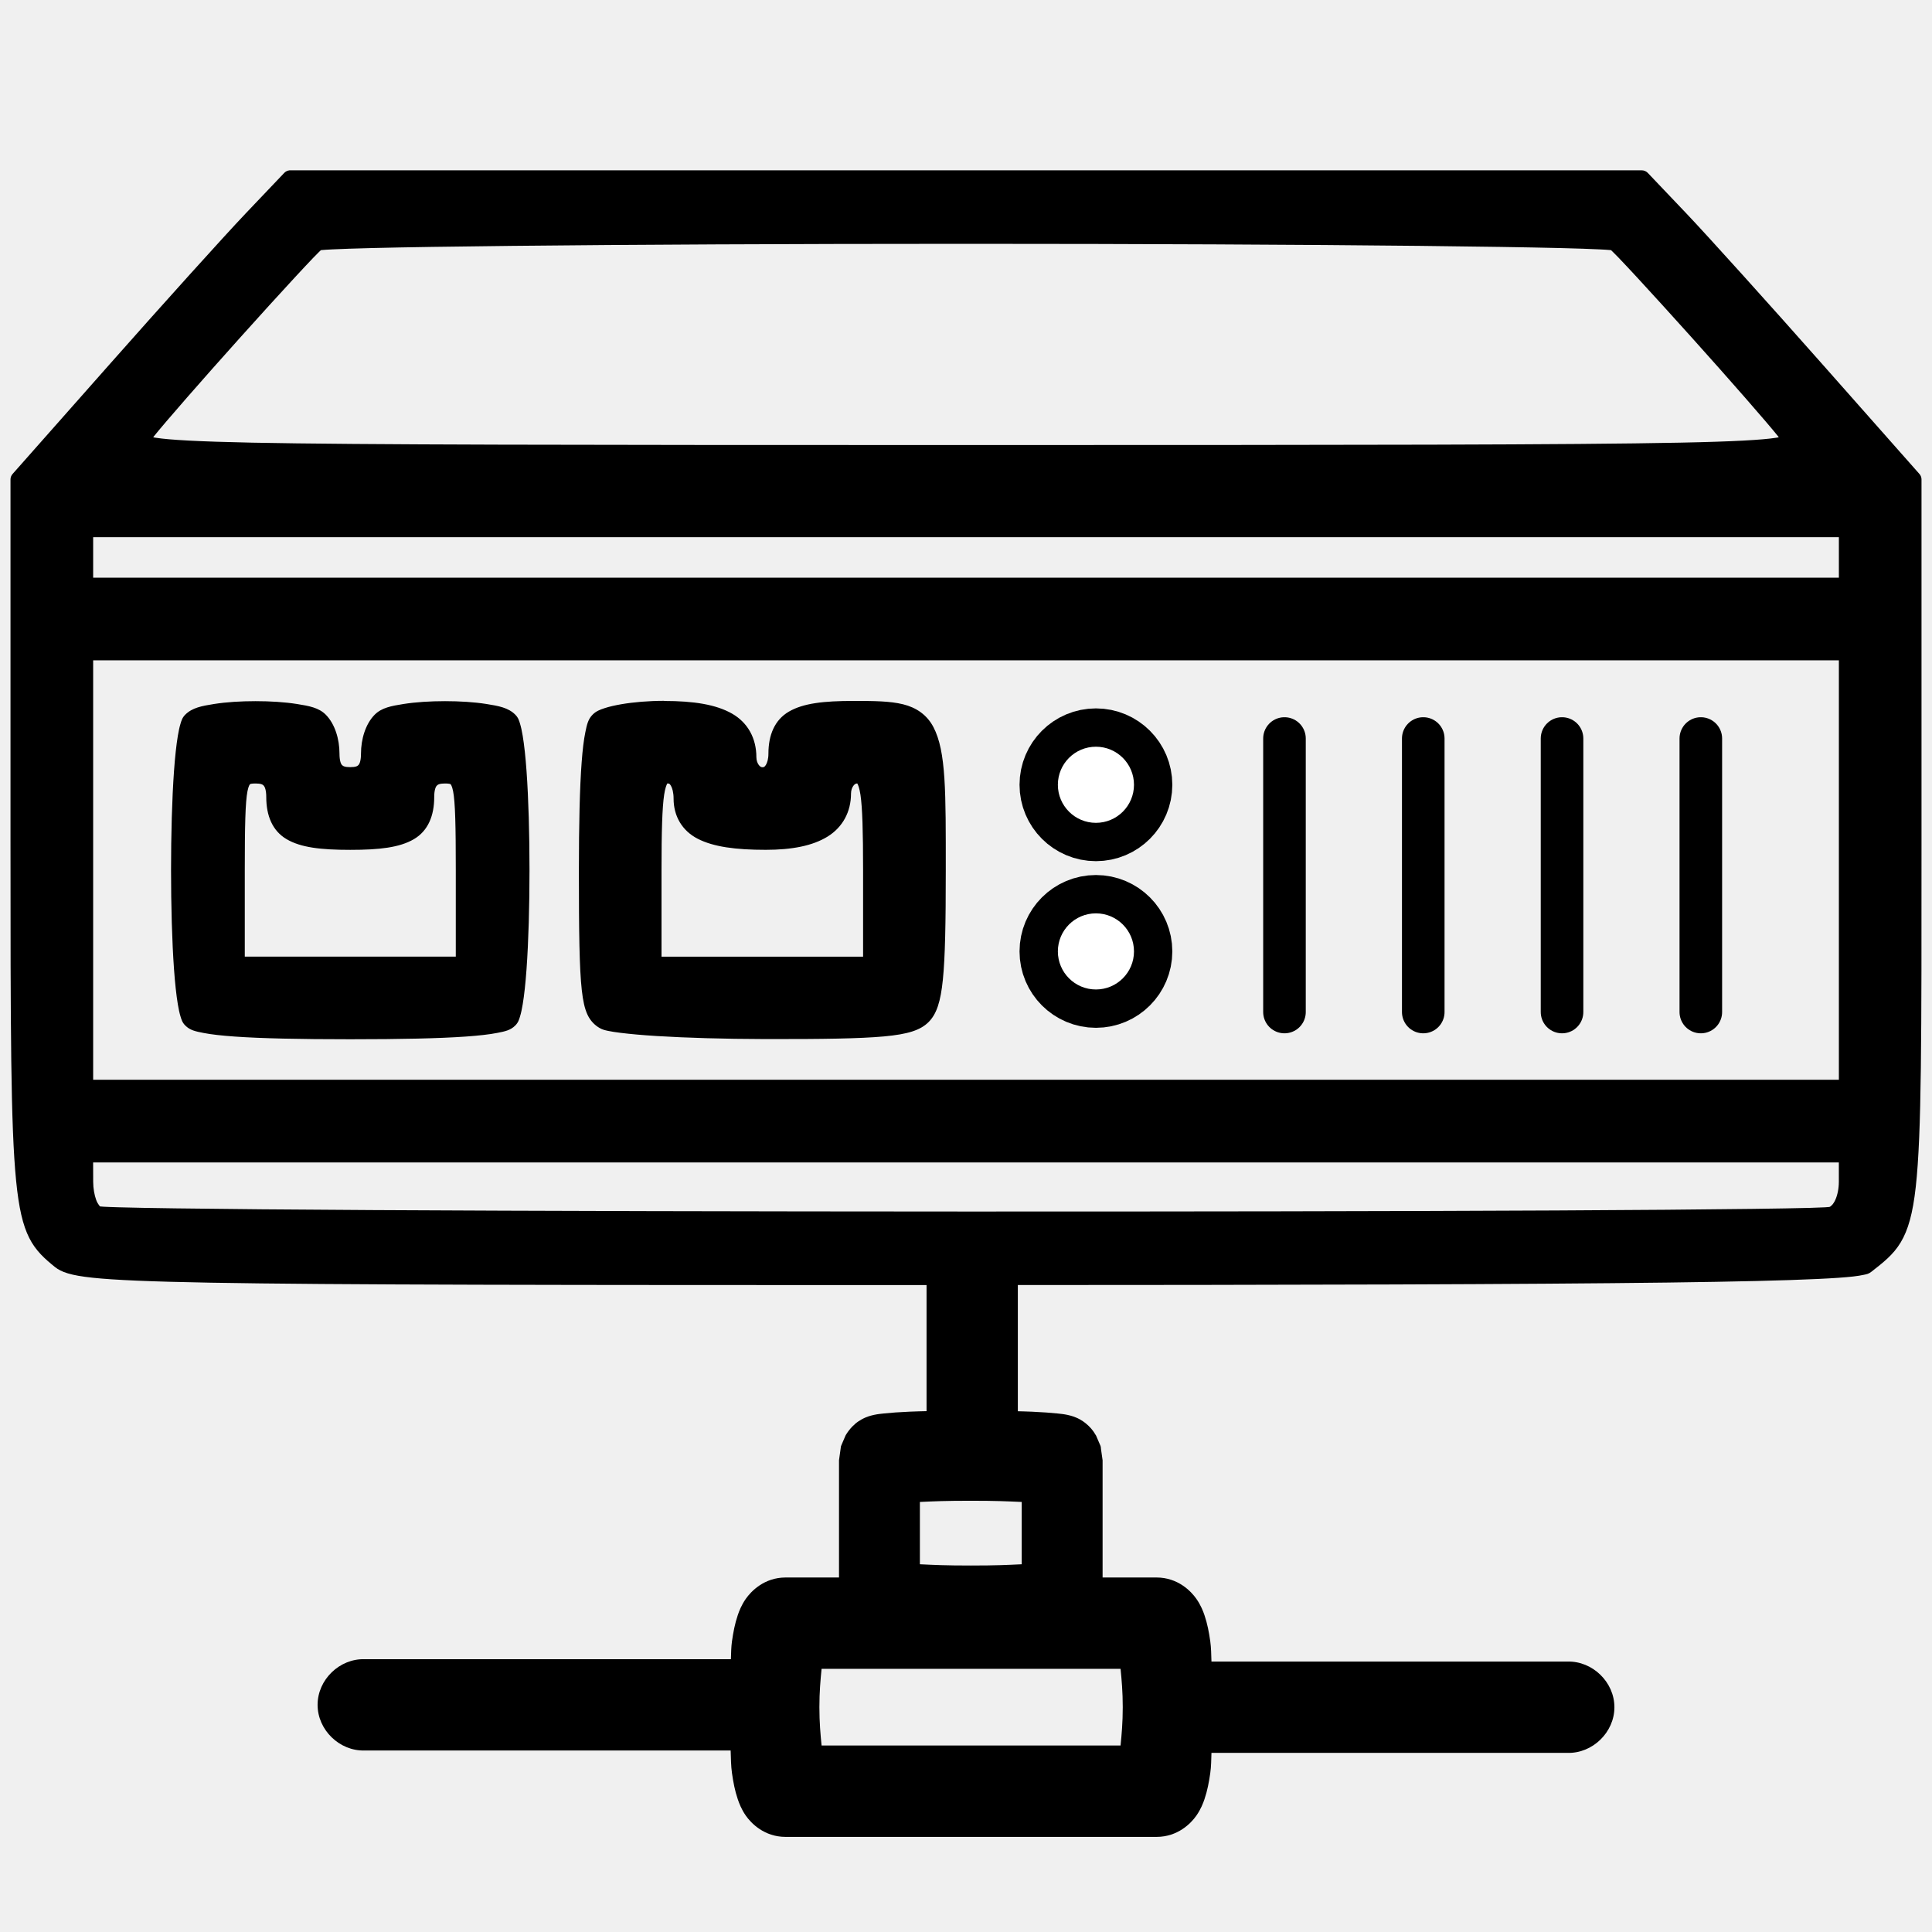
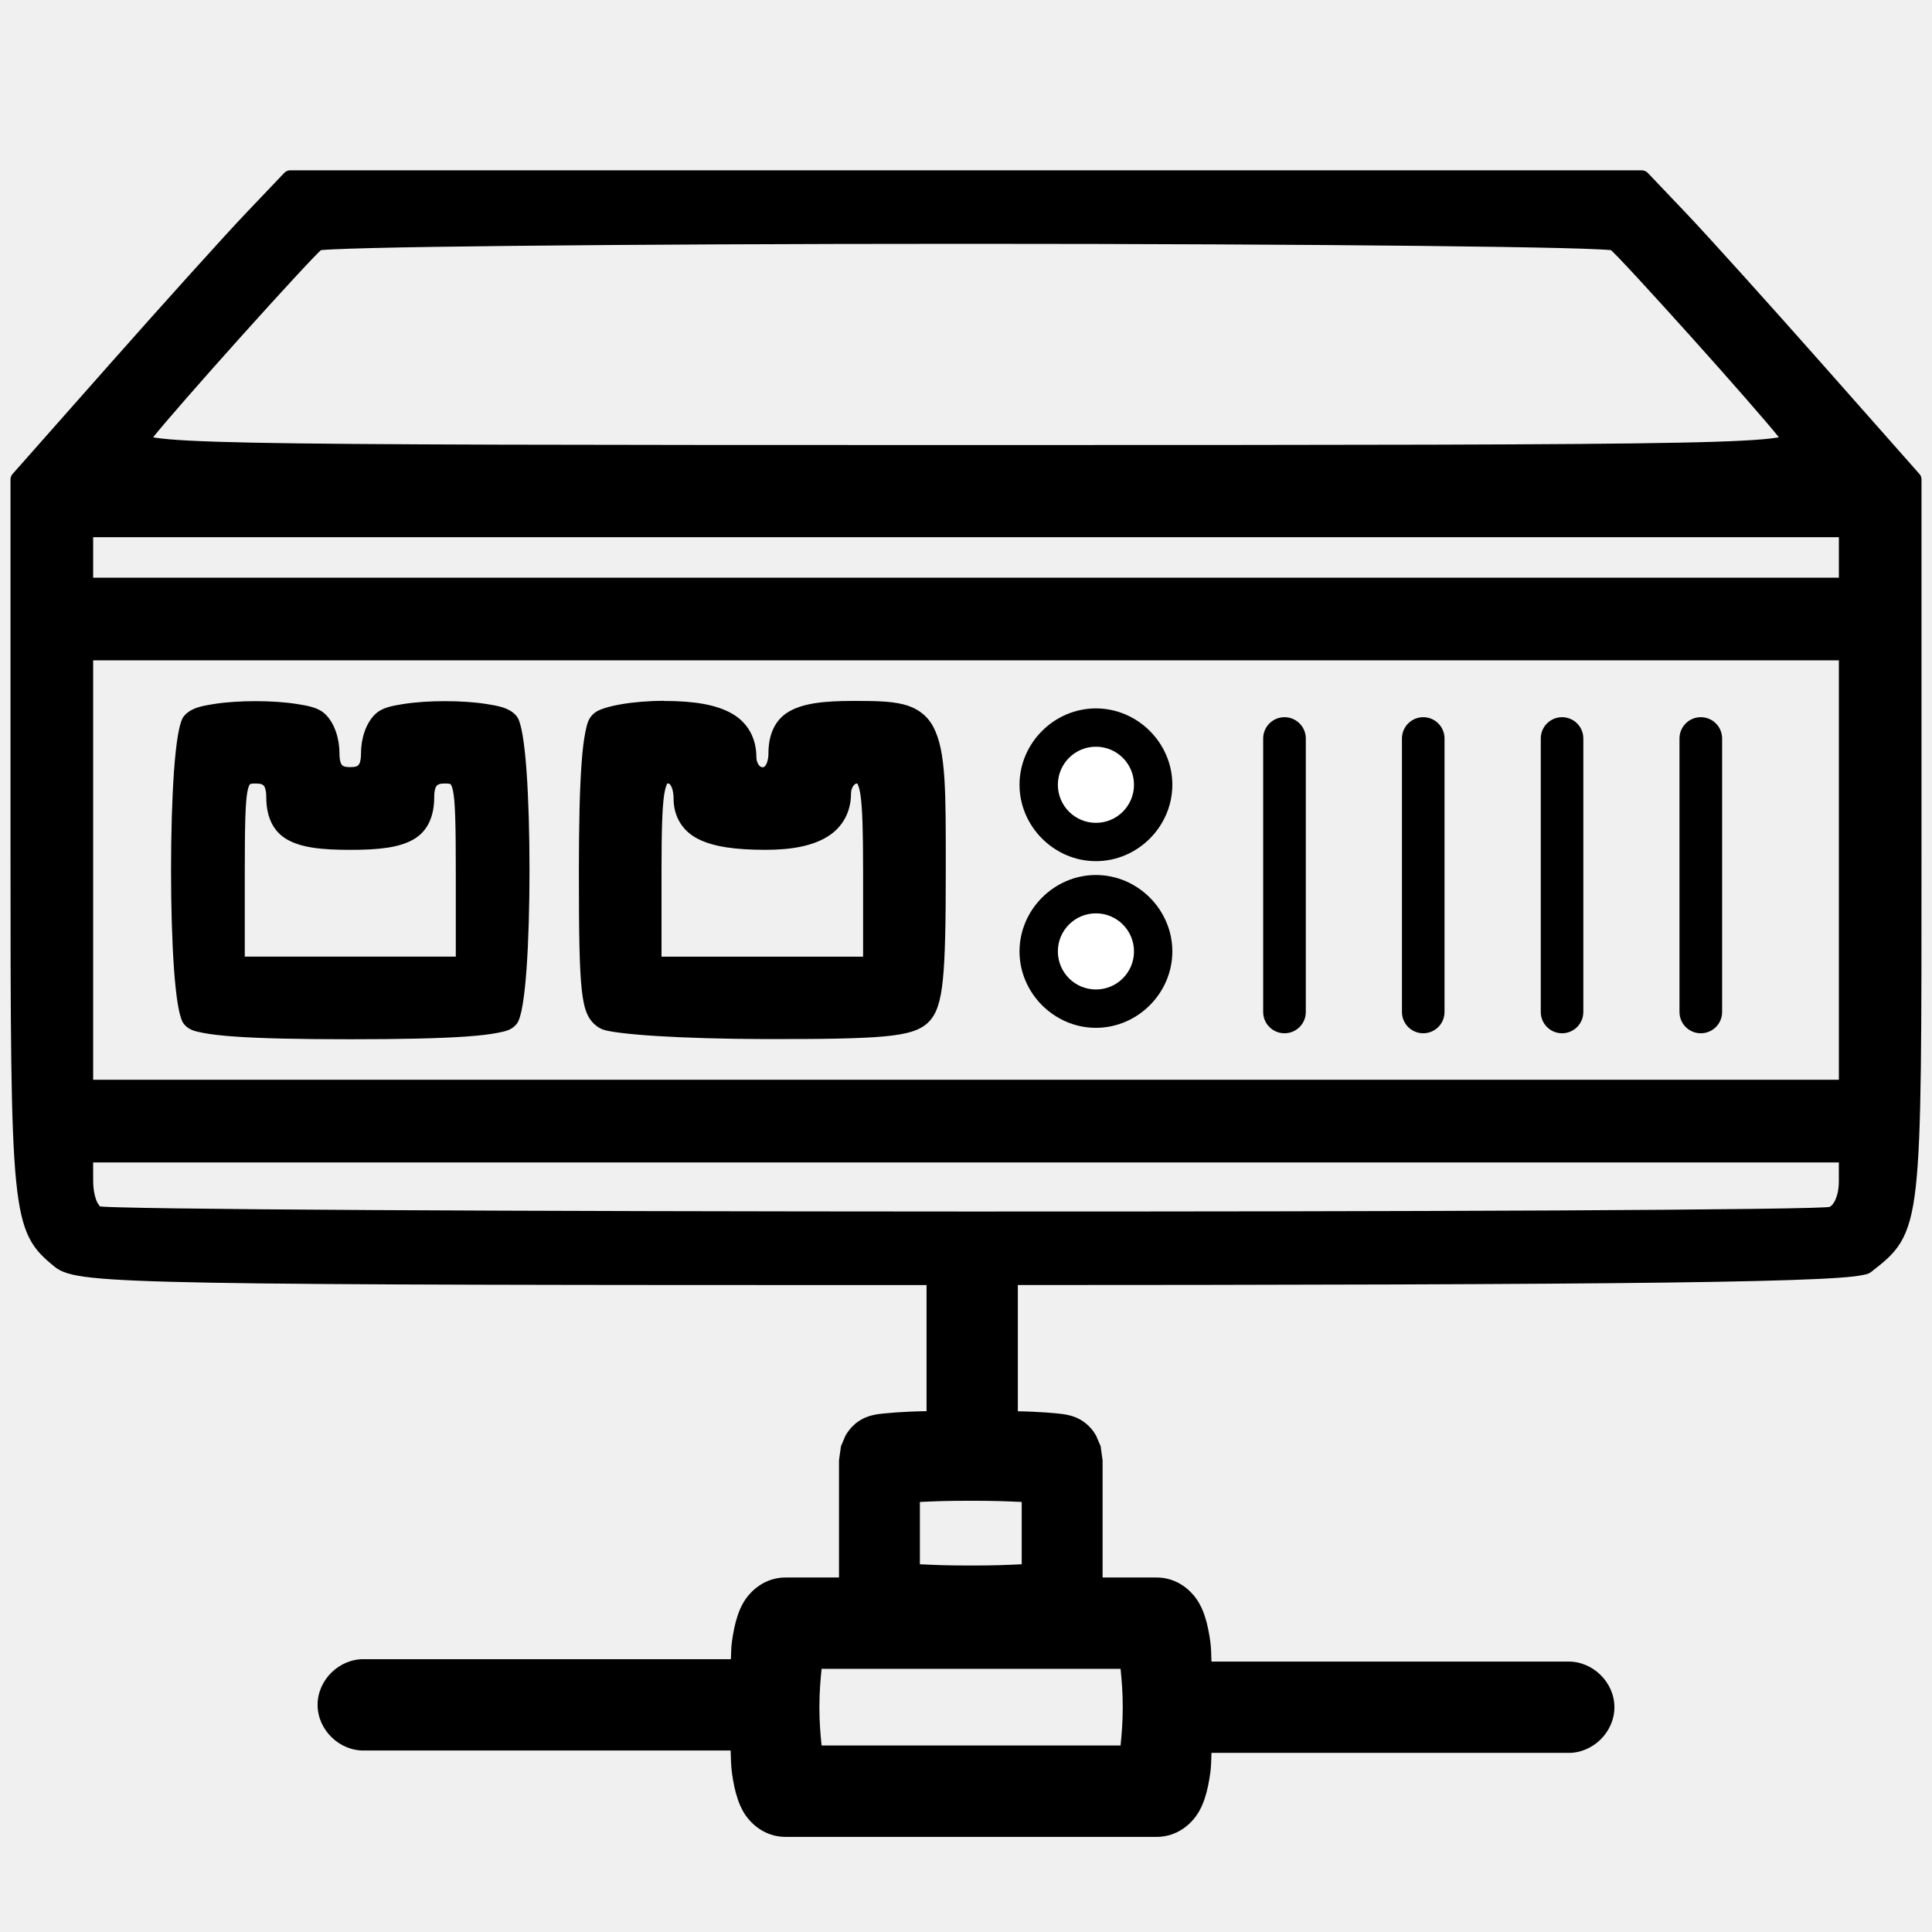
<svg xmlns="http://www.w3.org/2000/svg" width="60mm" height="60mm" version="1.1" viewBox="0 0 60 60">
-   <path d="m8.986 5.291a0.254 0.254 0 0 0-0.158 0.078l-1.201 1.262c-0.669 0.704-2.563 2.805-4.223 4.682l-3.016 3.41a0.254 0.254 0 0 0-0.062 0.168v11.234c0 5.843 0.006 8.841 0.174 10.539 0.084 0.849 0.207 1.381 0.408 1.781 0.202 0.4 0.479 0.645 0.797 0.902 0.198 0.16 0.492 0.262 1.172 0.334 0.68 0.072 1.779 0.12 3.66 0.154 3.763 0.068 10.649 0.076 23.463 0.074 10.588-0.001 17.492-0.023 21.795-0.078 2.151-0.028 3.651-0.064 4.641-0.111 0.495-0.023 0.862-0.048 1.123-0.078 0.131-0.015 0.235-0.032 0.32-0.051s0.147-0.023 0.242-0.098c0.366-0.288 0.673-0.521 0.906-0.908s0.377-0.899 0.469-1.728c0.184-1.659 0.178-4.64 0.178-10.67v-11.297a0.254 0.254 0 0 0-0.062-0.168l-3.016-3.41c-1.66-1.877-3.554-3.978-4.223-4.682l-1.201-1.262a0.254 0.254 0 0 0-0.184-0.078h-41.977a0.254 0.254 0 0 0-0.025 0zm21.014 2.281c5.46 0 10.458 0.025 14.109 0.064 1.826 0.02 3.314 0.043 4.356 0.068 0.521 0.013 0.93 0.027 1.211 0.041 0.14 0.007 0.249 0.013 0.32 0.02 0.018 0.002 0.025 0.002 0.037 0.004 0.012 0.013 0.099 0.094 0.232 0.232 0.151 0.157 0.351 0.371 0.586 0.625 0.469 0.507 1.073 1.173 1.688 1.857 1.177 1.31 2.331 2.628 2.703 3.094-0.042 0.013-0.012 0.006-0.084 0.018-0.417 0.066-1.313 0.119-2.986 0.152-3.347 0.068-9.834 0.074-22.174 0.074-12.34 0-18.827-0.007-22.174-0.074-1.673-0.034-2.567-0.086-2.984-0.152-0.07-0.011-0.04-0.004-0.082-0.018 0.372-0.466 1.525-1.784 2.701-3.094 0.615-0.685 1.218-1.35 1.688-1.857 0.235-0.254 0.435-0.468 0.586-0.625 0.133-0.139 0.22-0.219 0.232-0.232 0.013-0.002 0.019-0.002 0.037-0.004 0.071-0.007 0.18-0.013 0.32-0.02 0.281-0.014 0.69-0.028 1.211-0.041 1.042-0.026 2.532-0.049 4.357-0.068 3.652-0.039 8.649-0.064 14.109-0.064zm-27.107 9.111h54.215v1.258h-54.215zm0 3.824h54.215v13.025h-54.215zm17.73 1.258c-0.478 0-0.949 0.04-1.336 0.107-0.193 0.034-0.367 0.073-0.512 0.121s-0.262 0.092-0.369 0.199c-0.144 0.144-0.178 0.309-0.227 0.545s-0.086 0.543-0.115 0.934c-0.059 0.782-0.086 1.898-0.086 3.393 0 1.913 0.015 3.007 0.09 3.684 0.038 0.338 0.089 0.575 0.178 0.766 0.089 0.191 0.228 0.326 0.373 0.41 0.091 0.053 0.166 0.07 0.27 0.092s0.229 0.04 0.377 0.059c0.295 0.037 0.68 0.072 1.133 0.1 0.906 0.056 2.084 0.091 3.33 0.094 1.84 0.004 2.978-0.014 3.723-0.082 0.745-0.068 1.132-0.193 1.385-0.445 0.249-0.249 0.375-0.628 0.445-1.322 0.07-0.694 0.09-1.737 0.09-3.397-1e-6 -2.432 0.013-3.682-0.383-4.441-0.198-0.38-0.531-0.608-0.941-0.709s-0.903-0.105-1.539-0.105c-0.927 0-1.558 0.071-2.006 0.33s-0.639 0.734-0.639 1.307c0 0.166-0.039 0.289-0.08 0.352-0.041 0.063-0.062 0.07-0.107 0.07-0.033 0-0.07-0.015-0.111-0.068s-0.076-0.142-0.076-0.244c0-0.582-0.262-1.071-0.756-1.353s-1.185-0.393-2.109-0.393zm-12.688 0.01c-0.454 0-0.906 0.028-1.285 0.088-0.38 0.06-0.679 0.115-0.895 0.33-0.094 0.094-0.118 0.18-0.15 0.285s-0.058 0.229-0.082 0.373c-0.048 0.289-0.088 0.661-0.119 1.094-0.062 0.866-0.092 1.971-0.092 3.076s0.03 2.211 0.092 3.076c0.031 0.433 0.071 0.805 0.119 1.094 0.024 0.144 0.05 0.268 0.082 0.373 0.032 0.105 0.056 0.191 0.15 0.285 0.148 0.148 0.315 0.181 0.559 0.229 0.244 0.048 0.565 0.084 0.975 0.113 0.819 0.058 1.996 0.084 3.588 0.084 1.592 0 2.77-0.026 3.59-0.084 0.41-0.029 0.73-0.065 0.975-0.113 0.244-0.048 0.411-0.081 0.559-0.229 0.094-0.094 0.118-0.18 0.15-0.285s0.058-0.229 0.082-0.373c0.048-0.289 0.088-0.661 0.119-1.094 0.062-0.866 0.092-1.971 0.092-3.076s-0.03-2.211-0.092-3.076c-0.031-0.433-0.071-0.805-0.119-1.094-0.024-0.144-0.05-0.268-0.082-0.373-0.032-0.105-0.056-0.191-0.15-0.285-0.215-0.215-0.515-0.27-0.895-0.33s-0.831-0.088-1.285-0.088c-0.454 0-0.907 0.028-1.287 0.088s-0.679 0.115-0.895 0.33c-0.288 0.288-0.428 0.764-0.428 1.209 0 0.21-0.04 0.313-0.074 0.352s-0.09 0.07-0.26 0.07c-0.169 0-0.226-0.031-0.26-0.07s-0.074-0.141-0.074-0.352c1e-6 -0.445-0.14-0.921-0.428-1.209-0.215-0.215-0.515-0.27-0.895-0.33s-0.831-0.088-1.285-0.088zm0 2.557c0.169 0 0.224 0.031 0.258 0.07 0.034 0.04 0.076 0.143 0.076 0.354 0 0.571 0.188 1.044 0.631 1.305s1.067 0.332 1.977 0.332c0.909 0 1.533-0.072 1.977-0.332 0.443-0.26 0.631-0.734 0.631-1.305 0-0.21 0.041-0.312 0.076-0.352s0.091-0.072 0.26-0.072c0.122 0 0.161 0.015 0.17 0.021 0.009 7e-3 0.046 0.048 0.08 0.217 0.067 0.337 0.084 1.079 0.084 2.451v2.688h-6.553v-2.688c0-1.372 0.017-2.114 0.084-2.451 0.034-0.168 0.071-0.21 0.08-0.217 0.009-7e-3 0.048-0.021 0.17-0.021zm12.797 0c0.05 0 0.064 0.004 0.105 0.072 0.041 0.068 0.082 0.208 0.082 0.4 0 0.539 0.263 0.996 0.752 1.246 0.489 0.25 1.173 0.342 2.109 0.342 0.818 0 1.461-0.125 1.926-0.414 0.465-0.29 0.723-0.769 0.723-1.332 0-0.102 0.034-0.192 0.076-0.246 0.042-0.054 0.079-0.068 0.111-0.068 0.029 0-0.009-0.022 0.012 0.008 0.02 0.03 0.064 0.14 0.094 0.34 0.06 0.399 0.082 1.135 0.082 2.342v2.688h-6.26v-2.688c0-1.207 0.022-1.943 0.082-2.342 0.03-0.2 0.074-0.31 0.094-0.34s-0.018-0.008 0.012-0.008zm-17.84 11.769h54.215v0.596c0 0.221-0.044 0.419-0.107 0.561s-0.144 0.213-0.195 0.232a0.254 0.254 0 0 0-2e-3 0c0.07-0.027 0.032-0.009 0.004-0.006s-0.071 0.007-0.127 0.01c-0.112 6e-3 -0.275 0.012-0.482 0.018-0.415 0.011-1.011 0.021-1.76 0.031-1.497 0.02-3.605 0.036-6.123 0.049-5.036 0.025-11.705 0.035-18.373 0.033-6.668-0.002-13.335-0.017-18.367-0.045-2.516-0.014-4.623-0.032-6.117-0.053-0.747-0.01-1.342-0.021-1.756-0.033-0.207-0.006-0.369-0.011-0.48-0.018-0.054-0.003-0.094-0.007-0.121-0.01 0.018 0.005-0.061-0.056-0.113-0.199-0.055-0.149-0.094-0.356-0.094-0.562z" />
-   <g stroke="#000" stroke-linecap="round">
-     <g transform="matrix(1.116 0 0 1.116 -3.4806 -3.4806)" fill="none" stroke-width="1.185">
-       <path d="m38.863 23.67v7.611" />
-       <path d="m42.725 23.67v7.611" />
-       <path d="m46.587 23.67v7.611" />
-       <path d="m50.449 23.67v7.611" />
-     </g>
-     <path d="m35.217 24.372a1.182 1.182 0 0 1-1.182 1.182 1.182 1.182 0 0 1-1.182-1.182 1.182 1.182 0 0 1 1.182-1.182 1.182 1.182 0 0 1 1.182 1.182z" fill="#fff" stroke-opacity=".997" stroke-width="2.381" style="paint-order:stroke fill markers" />
-     <path d="m35.217 29.547a1.182 1.182 0 0 1-1.182 1.182 1.182 1.182 0 0 1-1.182-1.182 1.182 1.182 0 0 1 1.182-1.182 1.182 1.182 0 0 1 1.182 1.182z" fill="#fff" stroke-opacity=".997" stroke-width="2.381" style="paint-order:stroke fill markers" />
+   <path d="m8.986 5.291a.254.254 0 00-.158.078l-1.201 1.262c-.669.704-2.563 2.805-4.223 4.682l-3.016 3.41a.254.254 0 00-.062.168v11.234c0 5.843.006 8.841.174 10.539.084.849.207 1.381.408 1.781.202.4.479.645.797.902.198.16.492.262 1.172.334.68.072 1.779.12 3.66.154 3.763.068 10.649.076 23.463.074 10.588-.001 17.492-.023 21.795-.078 2.151-.028 3.651-.064 4.641-.111.495-.023.862-.048 1.123-.078.131-.015.235-.032.32-.051s.147-.023.242-.098c.366-.288.673-.521.906-.908s.377-.899.469-1.728c.184-1.659.178-4.64.178-10.67v-11.297a.254.254 0 00-.062-.168l-3.016-3.41c-1.66-1.877-3.554-3.978-4.223-4.682l-1.201-1.262a.254.254 0 00-.184-.078h-41.977a.254.254 0 00-.025 0zm21.014 2.281c5.46 0 10.458.025 14.109.064 1.826.02 3.314.043 4.356.068.521.013.93.027 1.211.041.14.007.249.013.32.02.018.002.025.002.037.004.012.013.099.094.232.232.151.157.351.371.586.625.469.507 1.073 1.173 1.688 1.857 1.177 1.31 2.331 2.628 2.703 3.094-.042.013-.012.006-.084.018-.417.066-1.313.119-2.986.152-3.347.068-9.834.074-22.174.074-12.34 0-18.827-.007-22.174-.074-1.673-.034-2.567-.086-2.984-.152-.07-.011-.04-.004-.082-.018.372-.466 1.525-1.784 2.701-3.094.615-.685 1.218-1.35 1.688-1.857.235-.254.435-.468.586-.625.133-.139.22-.219.232-.232.013-.002.019-.002.037-.004.071-.007.18-.013.32-.02.281-.014.69-.028 1.211-.041 1.042-.026 2.532-.049 4.357-.068 3.652-.039 8.649-.064 14.109-.064zm-27.107 9.111h54.215v1.258h-54.215zm0 3.824h54.215v13.025h-54.215zm17.73 1.258c-.478 0-.949.04-1.336.107-.193.034-.367.073-.512.121s-.262.092-.369.199c-.144.144-.178.309-.227.545s-.086.543-.115.934c-.059.782-.086 1.898-.086 3.393 0 1.913.015 3.007.09 3.684.038.338.089.575.178.766.089.191.228.326.373.41.091.053.166.07.27.092s.229.04.377.059c.295.037.68.072 1.133.1.906.056 2.084.091 3.33.094 1.84.004 2.978-.014 3.723-.082.745-.068 1.132-.193 1.385-.445.249-.249.375-.628.445-1.322.07-.694.09-1.737.09-3.397-1e-6-2.432.013-3.682-.383-4.441-.198-.38-.531-.608-.941-.709s-.903-.105-1.539-.105c-.927 0-1.558.071-2.006.33s-.639.734-.639 1.307c0 .166-.039.289-.08.352-.041.063-.062.07-.107.07-.033 0-.07-.015-.111-.068s-.076-.142-.076-.244c0-.582-.262-1.071-.756-1.353s-1.185-.393-2.109-.393zm-12.688.01c-.454 0-.906.028-1.285.088-.38.06-.679.115-.895.33-.094.094-.118.18-.15.285s-.058.229-.082.373c-.048.289-.088.661-.119 1.094-.062.866-.092 1.971-.092 3.076s.03 2.211.092 3.076c.031.433.071.805.119 1.094.024.144.05.268.082.373.032.105.056.191.15.285.148.148.315.181.559.229.244.048.565.084.975.113.819.058 1.996.084 3.588.084s2.77-.026 3.59-.084c.41-.029.73-.065.975-.113.244-.048.411-.081.559-.229.094-.094.118-.18.15-.285s.058-.229.082-.373c.048-.289.088-.661.119-1.094.062-.866.092-1.971.092-3.076s-.03-2.211-.092-3.076c-.031-.433-.071-.805-.119-1.094-.024-.144-.05-.268-.082-.373-.032-.105-.056-.191-.15-.285-.215-.215-.515-.27-.895-.33s-.831-.088-1.285-.088c-.454 0-.907.028-1.287.088s-.679.115-.895.33c-.288.288-.428.764-.428 1.209 0 .21-.04.313-.074.352s-.09.07-.26.07c-.169 0-.226-.031-.26-.07s-.074-.141-.074-.352c1e-6-.445-.14-.921-.428-1.209-.215-.215-.515-.27-.895-.33s-.831-.088-1.285-.088zm0 2.557c.169 0 .224.031.258.07.034.04.076.143.076.354 0 .571.188 1.044.631 1.305s1.067.332 1.977.332c.909 0 1.533-.072 1.977-.332.443-.26.631-.734.631-1.305 0-.21.041-.312.076-.352s.091-.072.26-.072c.122 0 .161.015.17.021.009.007.046.048.08.217.067.337.084 1.079.084 2.451v2.688h-6.553v-2.688c0-1.372.017-2.114.084-2.451.034-.168.071-.21.08-.217.009-.007.048-.021.17-.021zm12.797 0c.05 0 .064.004.105.072.041.068.082.208.082.4 0 .539.263.996.752 1.246.489.25 1.173.342 2.109.342.818 0 1.461-.125 1.926-.414.465-.29.723-.769.723-1.332 0-.102.034-.192.076-.246.042-.054.079-.068.111-.068.029 0-.009-.022.012.008.02.03.064.14.094.34.06.399.082 1.135.082 2.342v2.688h-6.26v-2.688c0-1.207.022-1.943.082-2.342.03-.2.074-.31.094-.34s-.018-.008.012-.008zm-17.84 11.769h54.215v.596c0 .221-.044.419-.107.561s-.144.213-.195.232a.254.254 0 00-.002 0c.07-.027.032-.009.004-.006s-.071.007-.127.01c-.112.006-.275.012-.482.018-.415.011-1.011.021-1.76.031-1.497.02-3.605.036-6.123.049-5.036.025-11.705.035-18.373.033-6.668-.002-13.335-.017-18.367-.045-2.516-.014-4.623-.032-6.117-.053-.747-.01-1.342-.021-1.756-.033-.207-.006-.369-.011-.48-.018-.054-.003-.094-.007-.121-.01.018.005-.061-.056-.113-.199-.055-.149-.094-.356-.094-.562z" />
+   <path d="m39.891 22.273a.661.661 0 00-.662.662v8.494a.661.661 0 00.662.66.661.661 0 00.662-.66v-8.494a.661.661 0 00-.662-.662z" style="color-rendering:auto;color:#000000;dominant-baseline:auto;;font-feature-settings:normal;font-variant-alternates:normal;font-variant-caps:normal;font-variant-east-asian:normal;font-variant-ligatures:normal;font-variant-numeric:normal;font-variant-position:normal;font-variation-settings:normal;image-rendering:auto;inline-size:0;isolation:auto;mix-blend-mode:normal;shape-margin:0;shape-padding:0;shape-rendering:auto;solid-color:#000000;stop-color:#000000;text-decoration-color:#000000;text-decoration-line:none;text-decoration-style:solid;text-indent:0;text-orientation:mixed;text-transform:none;white-space:normal" />
+   <path d="m44.201 22.273a.661.661 0 00-.662.662v8.494a.661.661 0 00.662.66.661.661 0 00.66-.66v-8.494a.661.661 0 00-.66-.662z" style="color-rendering:auto;color:#000000;dominant-baseline:auto;font-feature-settings:normal;font-variant-alternates:normal;font-variant-caps:normal;font-variant-east-asian:normal;font-variant-ligatures:normal;font-variant-numeric:normal;font-variant-position:normal;font-variation-settings:normal;image-rendering:auto;inline-size:0;isolation:auto;mix-blend-mode:normal;shape-margin:0;shape-padding:0;shape-rendering:auto;solid-color:#000000;stop-color:#000000;text-decoration-color:#000000;text-decoration-line:none;text-decoration-style:solid;text-indent:0;text-orientation:mixed;text-transform:none;white-space:normal" />
+   <path d="m48.51 22.273a.661.661 0 00-.66.662v8.494a.661.661 0 00.66.66.661.661 0 00.662-.66v-8.494a.661.661 0 00-.662-.662z" style="color-rendering:auto;color:#000000;dominant-baseline:auto;font-feature-settings:normal;font-variant-alternates:normal;font-variant-caps:normal;font-variant-east-asian:normal;font-variant-ligatures:normal;font-variant-numeric:normal;font-variant-position:normal;font-variation-settings:normal;image-rendering:auto;inline-size:0;isolation:auto;mix-blend-mode:normal;shape-margin:0;shape-padding:0;shape-rendering:auto;solid-color:#000000;stop-color:#000000;text-decoration-color:#000000;text-decoration-line:none;text-decoration-style:solid;text-indent:0;text-orientation:mixed;text-transform:none;white-space:normal" />
+   <path d="m52.82 22.273a.661.661 0 00-.662.662v8.494a.661.661 0 00.662.66.661.661 0 00.662-.66v-8.494a.661.661 0 00-.662-.662z" style="color-rendering:auto;color:#000000;dominant-baseline:auto;font-feature-settings:normal;font-variant-alternates:normal;font-variant-caps:normal;font-variant-east-asian:normal;font-variant-ligatures:normal;font-variant-numeric:normal;font-variant-position:normal;font-variation-settings:normal;image-rendering:auto;inline-size:0;isolation:auto;mix-blend-mode:normal;shape-margin:0;shape-padding:0;shape-rendering:auto;solid-color:#000000;stop-color:#000000;text-decoration-color:#000000;text-decoration-line:none;text-decoration-style:solid;text-indent:0;text-orientation:mixed;text-transform:none;white-space:normal" />
+   <g>
+     <path d="m34.035 22c-1.296 0-2.373 1.075-2.373 2.371s1.077 2.373 2.373 2.373 2.373-1.077 2.373-2.373-1.077-2.371-2.373-2.371zm0 2.363c-.009 0 .008.017.008.008s-.017.01-.008.01-.01-.019-.01-.01.019-.008.01-.008z" style="color-rendering:auto;color:#000000;dominant-baseline:auto;fill-opacity:.997;font-feature-settings:normal;font-variant-alternates:normal;font-variant-caps:normal;font-variant-east-asian:normal;font-variant-ligatures:normal;font-variant-numeric:normal;font-variant-position:normal;font-variation-settings:normal;image-rendering:auto;inline-size:0;isolation:auto;mix-blend-mode:normal;paint-order:stroke fill markers;shape-margin:0;shape-padding:0;shape-rendering:auto;solid-color:#000000;stop-color:#000000;text-decoration-color:#000000;text-decoration-line:none;text-decoration-style:solid;text-indent:0;text-orientation:mixed;text-transform:none;white-space:normal" />
+     <path d="m35.217 24.372c0 .653-.529 1.182-1.182 1.182s-1.182-.529-1.182-1.182.529-1.182 1.182-1.182 1.182.529 1.182 1.182z" style="color-rendering:auto;color:#000000;dominant-baseline:auto;fill:#ffffff;font-feature-settings:normal;font-variant-alternates:normal;font-variant-caps:normal;font-variant-east-asian:normal;font-variant-ligatures:normal;font-variant-numeric:normal;font-variant-position:normal;font-variation-settings:normal;image-rendering:auto;inline-size:0;isolation:auto;mix-blend-mode:normal;paint-order:stroke fill markers;shape-margin:0;shape-padding:0;shape-rendering:auto;solid-color:#000000;stop-color:#000000;text-decoration-color:#000000;text-decoration-line:none;text-decoration-style:solid;text-indent:0;text-orientation:mixed;text-transform:none;white-space:normal" />
  </g>
-   <path transform="translate(0 .44943)" d="m29.445 37.48c-0.367 2.1e-4 -0.67 0.303-0.67 0.67v5.225c-0.157 0.004-0.299 0.006-0.527 0.016-0.319 0.014-0.583 0.033-0.789 0.055-0.097 0.01-0.2 0.02-0.316 0.045-0.026 0.006-0.143 0.029-0.27 0.084-0.021 0.009-0.173 0.071-0.326 0.203a0.27 0.27 0 0 0 0 2e-3c-0.057 0.049-0.1 0.095-0.133 0.133-0.049 0.057-0.078 0.1-0.092 0.119-0.026 0.036-0.06 0.093-0.062 0.098-3e-6 5e-6 -0.002 0.002-2e-3 2e-3 -1.6e-5 2.8e-5 3e-6 0.002 0 2e-3 -0.003 0.007-0.088 0.204-0.117 0.273-0.004 0.008-0.005 0.012-0.004 0.01a0.27 0.27 0 0 0-0.016 0.039 0.27 0.27 0 0 0-0.004 0.008c-1.83e-4 6.31e-4 -0.061 0.435-0.061 0.436v3.641h-1.658c-0.667 0-1.075 0.432-1.236 0.662-0.14 0.201-0.21 0.39-0.25 0.508-0.091 0.268-0.14 0.533-0.18 0.812-0.025 0.178-0.027 0.367-0.033 0.555h-11.377c-0.779-0.021-1.459 0.638-1.459 1.418 0 0.779 0.68 1.439 1.459 1.418h11.369c8e-3 0.239 0.01 0.484 0.041 0.701 0.04 0.28 0.089 0.545 0.18 0.812 0.039 0.114 0.108 0.306 0.25 0.51 0.163 0.233 0.571 0.66 1.236 0.66h11.518c0.664 0 1.073-0.424 1.238-0.66 0.141-0.202 0.212-0.393 0.252-0.51 0.091-0.268 0.14-0.533 0.18-0.812 0.029-0.2 0.03-0.415 0.037-0.627h11.055c0.779 0.021 1.459-0.638 1.459-1.418s-0.68-1.439-1.459-1.418h-11.055c-0.007-0.213-0.009-0.428-0.037-0.629-0.04-0.28-0.089-0.545-0.18-0.812-0.041-0.12-0.112-0.308-0.252-0.508-0.163-0.233-0.572-0.662-1.238-0.662h-1.674v-3.641c0-5.24e-4 -0.036-0.257-0.051-0.359v-2e-3a0.27 0.27 0 0 0 0-0.004 0.27 0.27 0 0 0-0.01-0.068 0.27 0.27 0 0 0 0-0.004c-1.83e-4 -6.3e-4 -0.14-0.328-0.141-0.328a0.27 0.27 0 0 0-0.004-0.006c6.19e-4 0.001-0.008-0.015-0.01-0.018a0.27 0.27 0 0 0-0.006-0.006c-0.009-0.015-0.017-0.032-0.039-0.064-0.013-0.019-0.042-0.066-0.096-0.127-0.05-0.057-0.098-0.102-0.137-0.135-0.152-0.131-0.28-0.184-0.324-0.203-0.124-0.053-0.234-0.076-0.27-0.084-0.117-0.025-0.219-0.035-0.316-0.045-0.206-0.021-0.468-0.041-0.787-0.055-0.2-0.009-0.323-0.01-0.441-0.014v-5.227c-2.11e-4 -0.367-0.303-0.67-0.67-0.67zm0.705 8.678c0.805 0 1.114 0.017 1.58 0.037v1.935c-0.466 0.021-0.775 0.039-1.58 0.039-0.805 0-1.115-0.018-1.582-0.039v-1.935c0.466-0.021 0.777-0.037 1.582-0.037zm-4.635 5.219h9.285c0.034 0.343 0.068 0.712 0.068 1.191 0 0.48-0.034 0.848-0.068 1.191h-9.285c-0.034-0.343-0.068-0.711-0.068-1.191 0-0.479 0.034-0.848 0.068-1.191z" color="#000000" color-rendering="auto" dominant-baseline="auto" image-rendering="auto" shape-rendering="auto" solid-color="#000000" style="font-feature-settings:normal;font-variant-alternates:normal;font-variant-caps:normal;font-variant-ligatures:normal;font-variant-numeric:normal;font-variant-position:normal;isolation:auto;mix-blend-mode:normal;shape-padding:0;text-decoration-color:#000000;text-decoration-line:none;text-decoration-style:solid;text-indent:0;text-orientation:mixed;text-transform:none;white-space:normal" />
+   <g>
+     <path d="m34.035 27.174c-1.296 0-2.373 1.077-2.373 2.373s1.077 2.373 2.373 2.373 2.373-1.077 2.373-2.373-1.077-2.373-2.373-2.373zm0 2.365c-.009 0 .008.017.008.008s-.017.008-.008.008-.01-.017-.01-.008.019-.008.01-.008z" style="color-rendering:auto;color:#000000;dominant-baseline:auto;fill-opacity:.997;font-feature-settings:normal;font-variant-alternates:normal;font-variant-caps:normal;font-variant-east-asian:normal;font-variant-ligatures:normal;font-variant-numeric:normal;font-variant-position:normal;font-variation-settings:normal;image-rendering:auto;inline-size:0;isolation:auto;mix-blend-mode:normal;paint-order:stroke fill markers;shape-margin:0;shape-padding:0;shape-rendering:auto;solid-color:#000000;stop-color:#000000;text-decoration-color:#000000;text-decoration-line:none;text-decoration-style:solid;text-indent:0;text-orientation:mixed;text-transform:none;white-space:normal" />
+     <path d="m35.217 29.547c0 .653-.529 1.182-1.182 1.182s-1.182-.529-1.182-1.182.529-1.182 1.182-1.182 1.182.529 1.182 1.182z" style="color-rendering:auto;color:#000000;dominant-baseline:auto;fill:#ffffff;font-feature-settings:normal;font-variant-alternates:normal;font-variant-caps:normal;font-variant-east-asian:normal;font-variant-ligatures:normal;font-variant-numeric:normal;font-variant-position:normal;font-variation-settings:normal;image-rendering:auto;inline-size:0;isolation:auto;mix-blend-mode:normal;paint-order:stroke fill markers;shape-margin:0;shape-padding:0;shape-rendering:auto;solid-color:#000000;stop-color:#000000;text-decoration-color:#000000;text-decoration-line:none;text-decoration-style:solid;text-indent:0;text-orientation:mixed;text-transform:none;white-space:normal" />
+   </g>
+   <path transform="translate(0 .44943)" d="m29.445 37.48c-.367 0-.67.303-.67.67v5.225c-.157.004-.299.006-.527.016-.319.014-.583.033-.789.055-.097.01-.2.02-.316.045-.026.006-.143.029-.27.084-.021.009-.173.071-.326.203a.27.27 0 000 .002c-.057.049-.1.095-.133.133-.049.057-.078.1-.092.119-.026.036-.06.093-.062.098-3e-6 5e-6-.002.002-.002.002-1.6e-5 2.8e-5 3e-6.002 0 .002-.003.007-.088.204-.117.273-.004.008-.005.012-.004.01a.27.27 0 00-.016.039.27.27 0 00-.004.008c-0.0.001-.061.435-.061.436v3.641h-1.658c-.667 0-1.075.432-1.236.662-.14.201-.21.39-.25.508-.091.268-.14.533-.18.812-.025.178-.027.367-.033.555h-11.377c-.779-.021-1.459.638-1.459 1.418 0 .779.68 1.439 1.459 1.418h11.369c.008.239.01.484.041.701.04.28.089.545.18.812.039.114.108.306.25.51.163.233.571.66 1.236.66h11.518c.664 0 1.073-.424 1.238-.66.141-.202.212-.393.252-.51.091-.268.14-.533.18-.812.029-.2.03-.415.037-.627h11.055c.779.021 1.459-.638 1.459-1.418s-.68-1.439-1.459-1.418h-11.055c-.007-.213-.009-.428-.037-.629-.04-.28-.089-.545-.18-.812-.041-.12-.112-.308-.252-.508-.163-.233-.572-.662-1.238-.662h-1.674v-3.641c0-.001-.036-.257-.051-.359v-.002a.27.27 0 000-.004.27.27 0 00-.01-.068.27.27 0 000-.004c-0-.001-.14-.328-.141-.328a.27.27 0 00-.004-.006c.001.001-.008-.015-.01-.018a.27.27 0 00-.006-.006c-.009-.015-.017-.032-.039-.064-.013-.019-.042-.066-.096-.127-.05-.057-.098-.102-.137-.135-.152-.131-.28-.184-.324-.203-.124-.053-.234-.076-.27-.084-.117-.025-.219-.035-.316-.045-.206-.021-.468-.041-.787-.055-.2-.009-.323-.01-.441-.014v-5.227c-0-.367-.303-.67-.67-.67zm.705 8.678c.805 0 1.114.017 1.58.037v1.935c-.466.021-.775.039-1.58.039-.805 0-1.115-.018-1.582-.039v-1.935c.466-.021.777-.037 1.582-.037zm-4.635 5.219h9.285c.034.343.068.712.068 1.191 0 .48-.034.848-.068 1.191h-9.285c-.034-.343-.068-.711-.068-1.191 0-.479.034-.848.068-1.191z" color-rendering="auto" dominant-baseline="auto" image-rendering="auto" shape-rendering="auto" solid-color="#000000" style="font-feature-settings:normal;font-variant-alternates:normal;font-variant-caps:normal;font-variant-ligatures:normal;font-variant-numeric:normal;font-variant-position:normal;isolation:auto;mix-blend-mode:normal;shape-padding:0;text-decoration-color:#000000;text-decoration-line:none;text-decoration-style:solid;text-indent:0;text-orientation:mixed;text-transform:none;white-space:normal" />
</svg>
